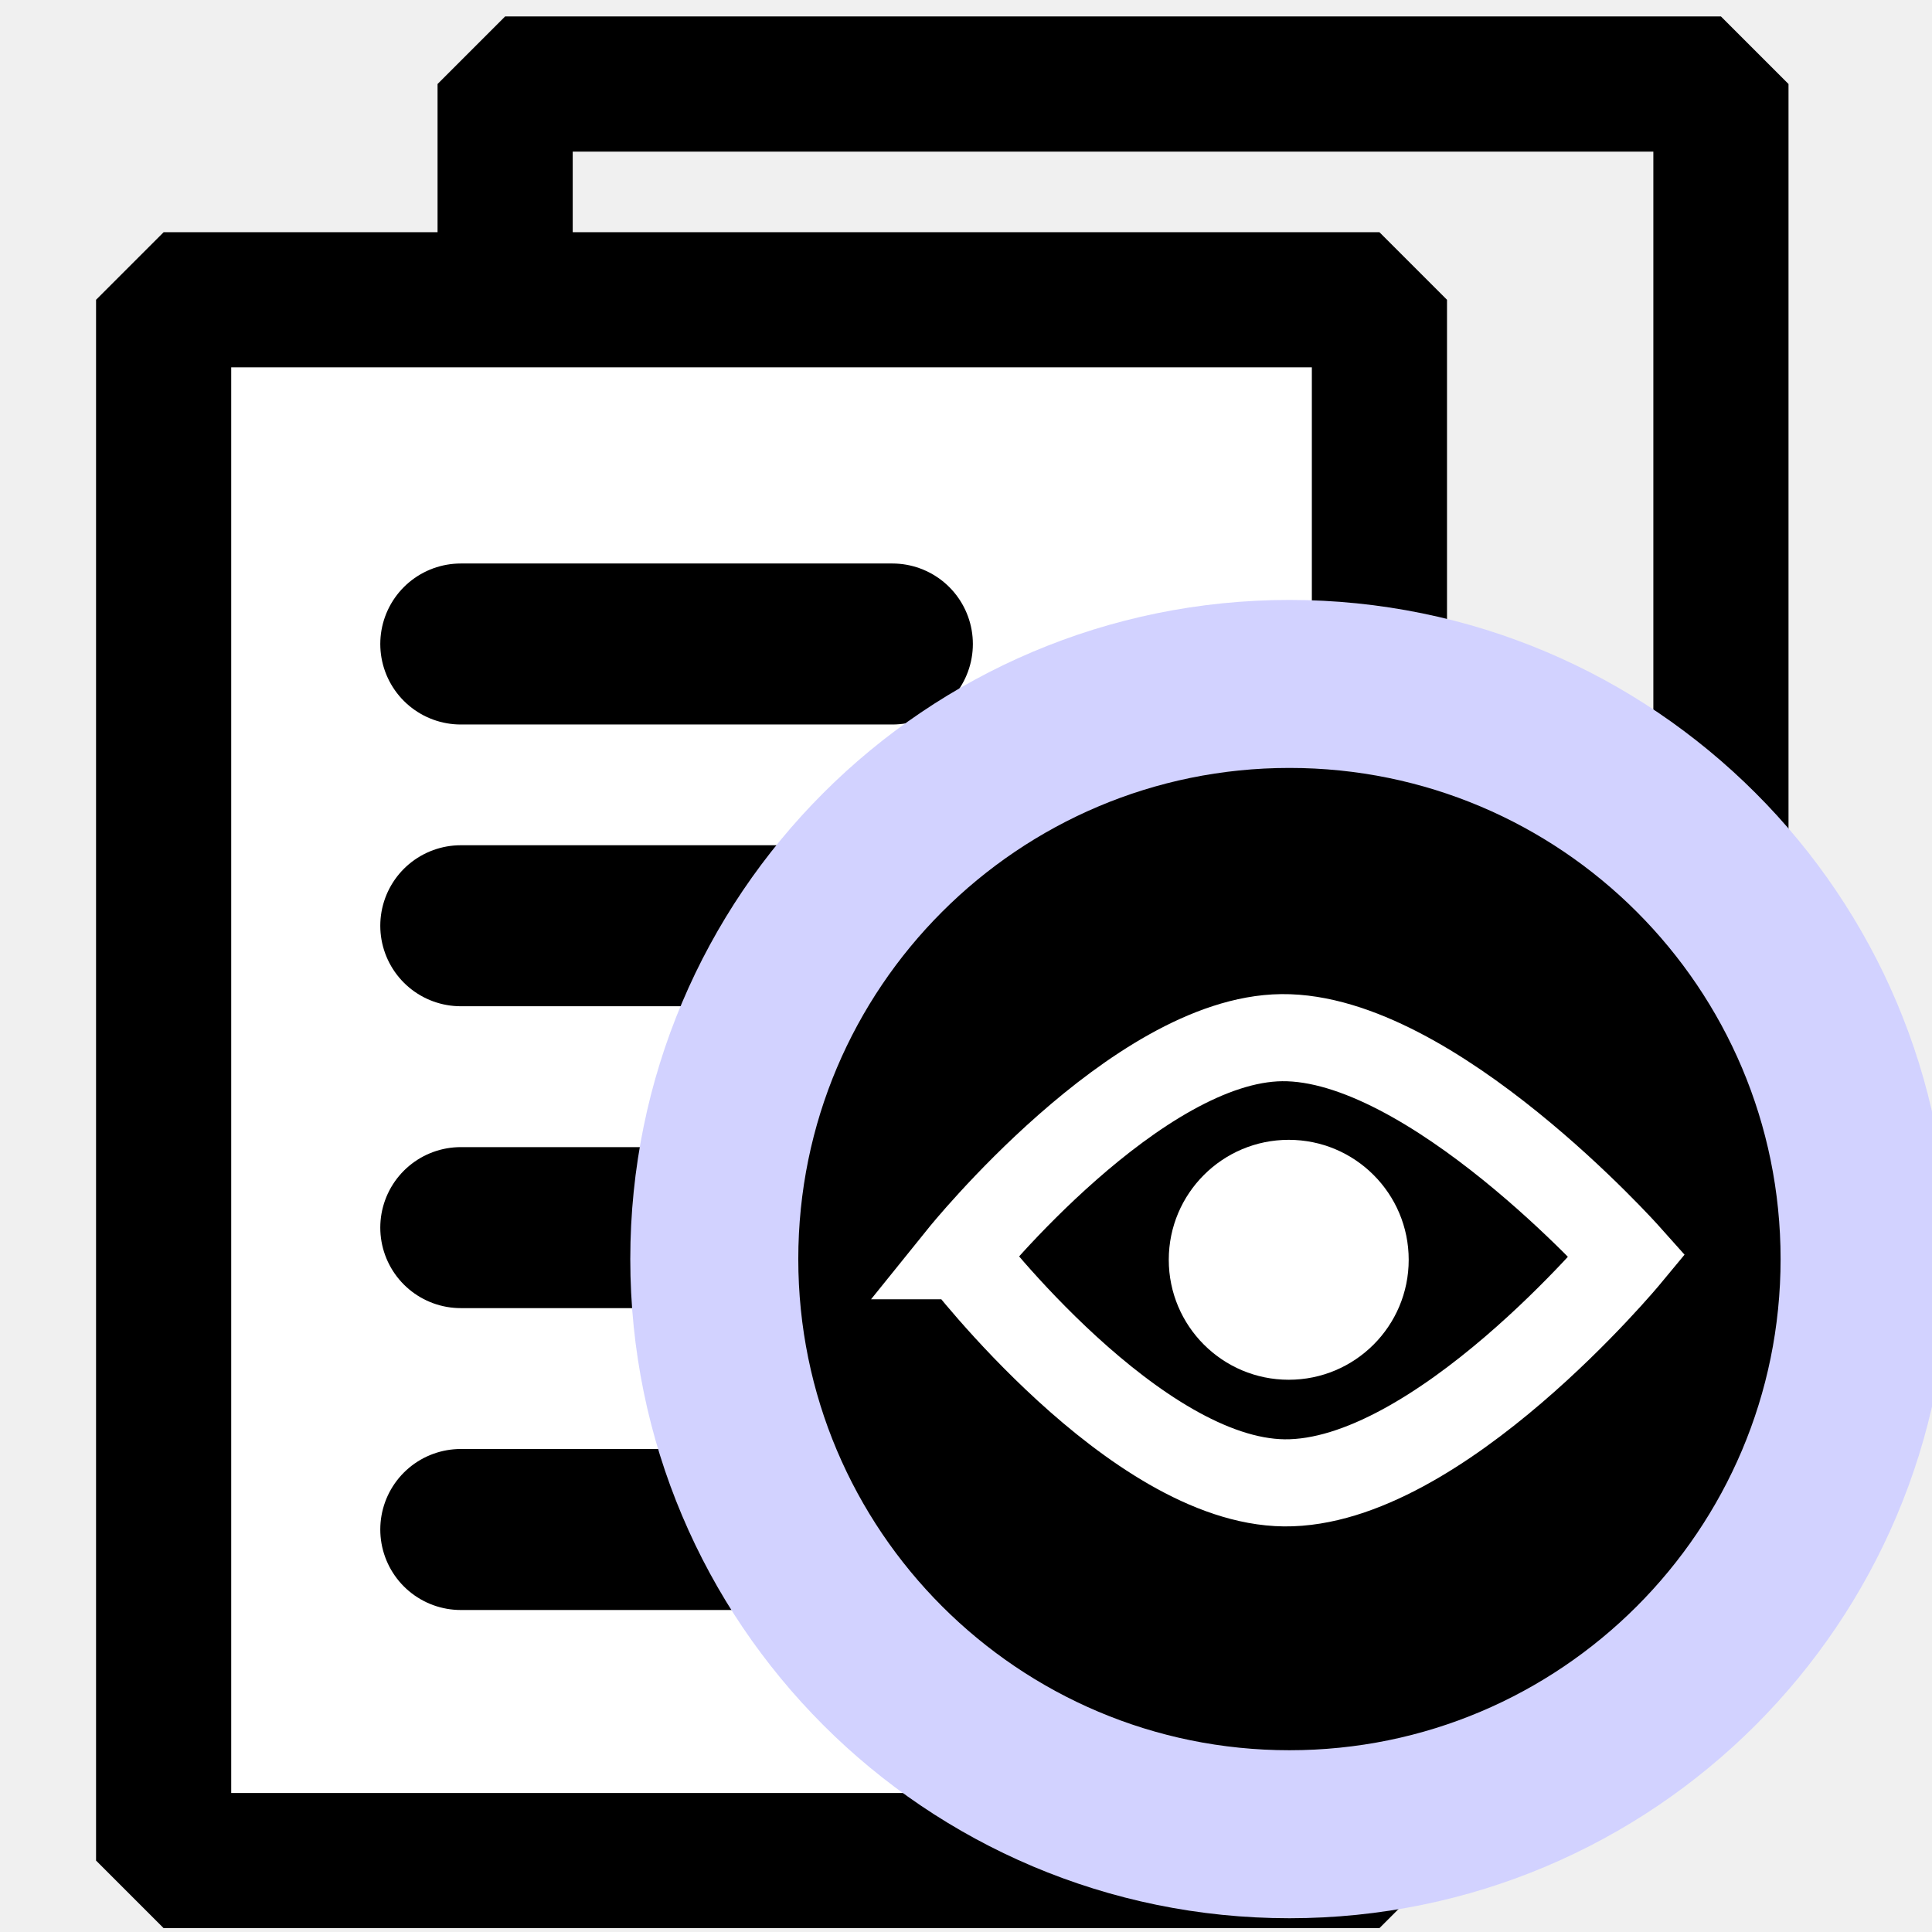
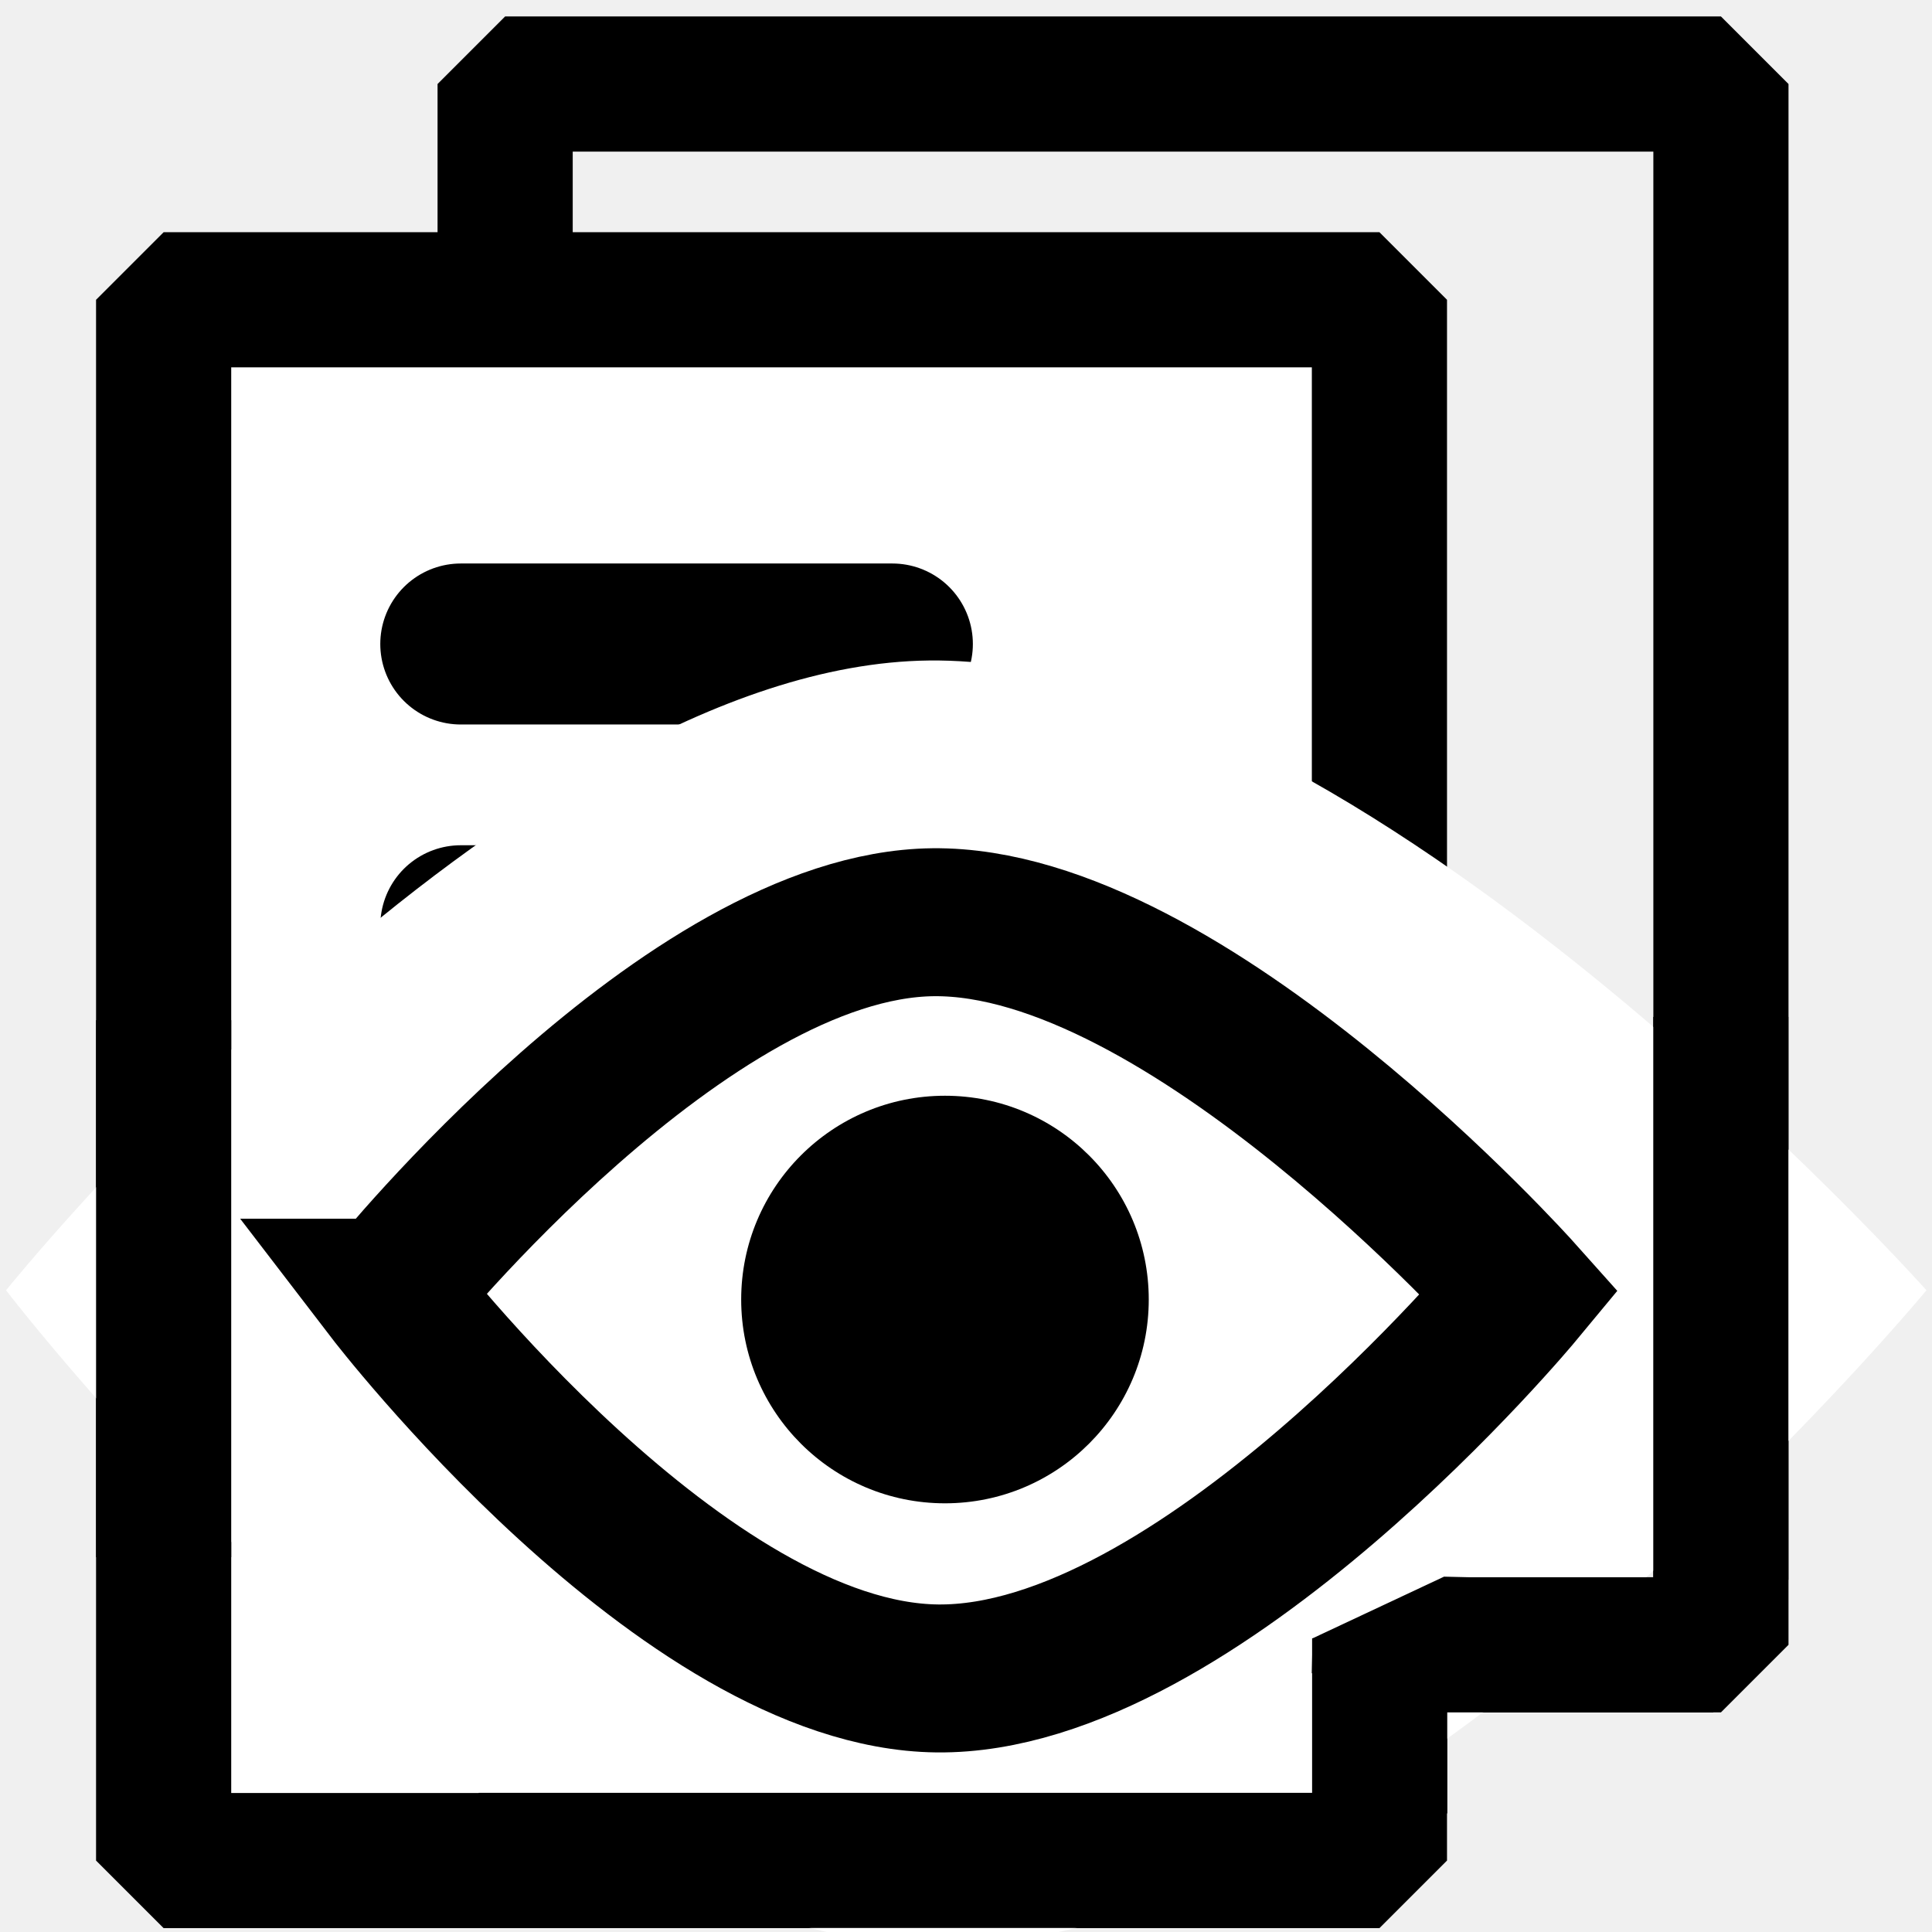
<svg xmlns="http://www.w3.org/2000/svg" width="96" height="96" viewBox="0 0 96 96" id="svg2" version="1.1">
  <defs id="defs4">
    </defs>
  <g id="layer1" transform="translate(0,-956.3622)">
    <g id="g4208">
      <path id="path4157-3" d="m 25.1,960.537 60.412,0 0,77.555 -60.412,0 z" style="fill:none;fill-rule:evenodd;stroke:#000000;stroke-width:6.716;stroke-linecap:butt;stroke-linejoin:bevel;stroke-miterlimit:4;stroke-dasharray:none;stroke-opacity:1" />
      <path id="path4157" d="m 8.131,971.258 60.412,0 0,77.555 -60.412,0 z" style="fill:#ffffff;fill-rule:evenodd;stroke:#000000;stroke-width:6.716;stroke-linecap:butt;stroke-linejoin:bevel;stroke-miterlimit:4;stroke-dasharray:none;stroke-opacity:1;fill-opacity:1" />
    </g>
    <path style="fill:none;fill-rule:evenodd;stroke:#000000;stroke-width:8;stroke-linecap:round;stroke-linejoin:miter;stroke-opacity:1;stroke-miterlimit:4;stroke-dasharray:none" d="m 22.896,988.362 21.445,0" id="path4188" />
    <path style="fill:none;fill-rule:evenodd;stroke:#000000;stroke-width:8;stroke-linecap:round;stroke-linejoin:miter;stroke-opacity:1;stroke-miterlimit:4;stroke-dasharray:none" d="m 22.896,1002.362 30.797,0" id="path4190" />
    <path style="fill:none;fill-rule:evenodd;stroke:#000000;stroke-width:8;stroke-linecap:round;stroke-linejoin:miter;stroke-opacity:1;stroke-miterlimit:4;stroke-dasharray:none" d="m 22.896,1017.362 30.797,0" id="path4192" />
    <path style="fill:none;fill-rule:evenodd;stroke:#000000;stroke-width:8;stroke-linecap:round;stroke-linejoin:miter;stroke-opacity:1;stroke-miterlimit:4;stroke-dasharray:none" d="m 22.896,1032.362 30.797,0" id="path4194" />
-     <g id="g4220" transform="translate(-3.420428,-5.700713)">
-       <circle r="28.579" cy="1024.626" cx="67.492" id="path4196" style="opacity:1;fill:#000000;fill-opacity:1;fill-rule:nonzero;stroke:#d2d2ff;stroke-width:8.348;stroke-linecap:round;stroke-linejoin:bevel;stroke-miterlimit:4;stroke-dasharray:none;stroke-dashoffset:0;stroke-opacity:1" />
-       <circle r="5.961" cy="1024.661" cx="67.457" id="path4198" style="opacity:1;fill:#ffffff;fill-opacity:1;fill-rule:nonzero;stroke:none;stroke-width:6;stroke-linecap:round;stroke-linejoin:bevel;stroke-miterlimit:4;stroke-dasharray:none;stroke-dashoffset:0;stroke-opacity:1" />
-       <path id="path4206" d="m 51.226,1024.46 c 0,0 8.673,-10.758 15.883,-10.836 7.418,-0.08 17.162,10.836 17.162,10.836 0,0 -9.416,11.369 -17.038,11.285 -7.42,-0.082 -16.006,-11.285 -16.006,-11.285 z" style="fill:none;fill-rule:evenodd;stroke:#ffffff;stroke-width:4.328;stroke-linecap:butt;stroke-linejoin:miter;stroke-miterlimit:4;stroke-dasharray:none;stroke-opacity:1" />
+     <g id="g4254">
+       <path id="path4206-3" d="m 0.3,1020.475 c 0,0 25.047,-31.067 45.867,-31.293 21.421,-0.231 49.559,31.293 49.559,31.293 0,0 -27.191,32.83 -49.203,32.587 -21.427,-0.237 -46.223,-32.587 -46.223,-32.587 z" style="fill:#ffffff;fill-opacity:1;fill-rule:evenodd;stroke:none;stroke-width:0.106;stroke-linecap:butt;stroke-linejoin:miter;stroke-miterlimit:4;stroke-dasharray:none;stroke-opacity:1" />
+       <g id="g4250">
+         <circle style="opacity:1;fill:#000000;fill-opacity:1;fill-rule:nonzero;stroke:none;stroke-width:6;stroke-linecap:round;stroke-linejoin:bevel;stroke-miterlimit:4;stroke-dasharray:none;stroke-dashoffset:0;stroke-opacity:1" id="path4198" cx="46.955" cy="1020.935" r="10.126" />
+         <path style="fill:none;fill-rule:evenodd;stroke:#000000;stroke-width:7.352;stroke-linecap:butt;stroke-linejoin:miter;stroke-miterlimit:4;stroke-dasharray:none;stroke-opacity:1" d="m 19.383,1020.594 c 0,0 14.733,-18.274 26.98,-18.407 12.6,-0.136 29.152,18.407 29.152,18.407 0,0 -15.995,19.312 -28.943,19.169 -12.604,-0.139 -27.19,-19.169 -27.19,-19.169 z" id="path4206" />
+       </g>
    </g>
+     <path style="fill:#000000;fill-opacity:1;fill-rule:evenodd;stroke:none;stroke-width:1px;stroke-linecap:butt;stroke-linejoin:miter;stroke-opacity:1" d="m 4.774,1007.054 6.715,0 0,26.685 -6.715,0 z" id="path4199" />
+     <path style="fill:#000000;fill-opacity:1;fill-rule:evenodd;stroke:none;stroke-width:1px;stroke-linecap:butt;stroke-linejoin:miter;stroke-opacity:1" d="m 82.15,1006.893 6.715,0 0,27.971 -6.715,0 z" id="path4199-6" />
+     <path style="fill:#000000;fill-opacity:1;fill-rule:evenodd;stroke:none;stroke-width:1px;stroke-linecap:butt;stroke-linejoin:miter;stroke-opacity:1" d="m 23.786,1052.162 0,-6.715 44.66,0 0,6.715 z" id="path4199-6-7" />
+     <path style="fill:#000000;fill-opacity:1;fill-rule:evenodd;stroke:none;stroke-width:1px;stroke-linecap:butt;stroke-linejoin:miter;stroke-opacity:1" d="m 65.198,1037.767 6.715,0 0,8.703 -6.715,0 z" id="path4199-6-3" />
+     <path style="fill:#000000;fill-opacity:1;fill-rule:evenodd;stroke:none;stroke-width:1px;stroke-linecap:butt;stroke-linejoin:miter;stroke-opacity:1" d="m 71.754,1041.45 0,-6.715 13.379,0 0,6.715 z" id="path4199-6-7-5" />
+     <path style="fill:#000000;fill-opacity:1;fill-rule:evenodd;stroke:none;stroke-width:1px;stroke-linecap:butt;stroke-linejoin:miter;stroke-opacity:1" d="m 65.222,1037.77 6.53,-3.064 1.653,0.04 0.121,4.797 -8.344,-0.04 z" id="path4292" />
  </g>
</svg>
